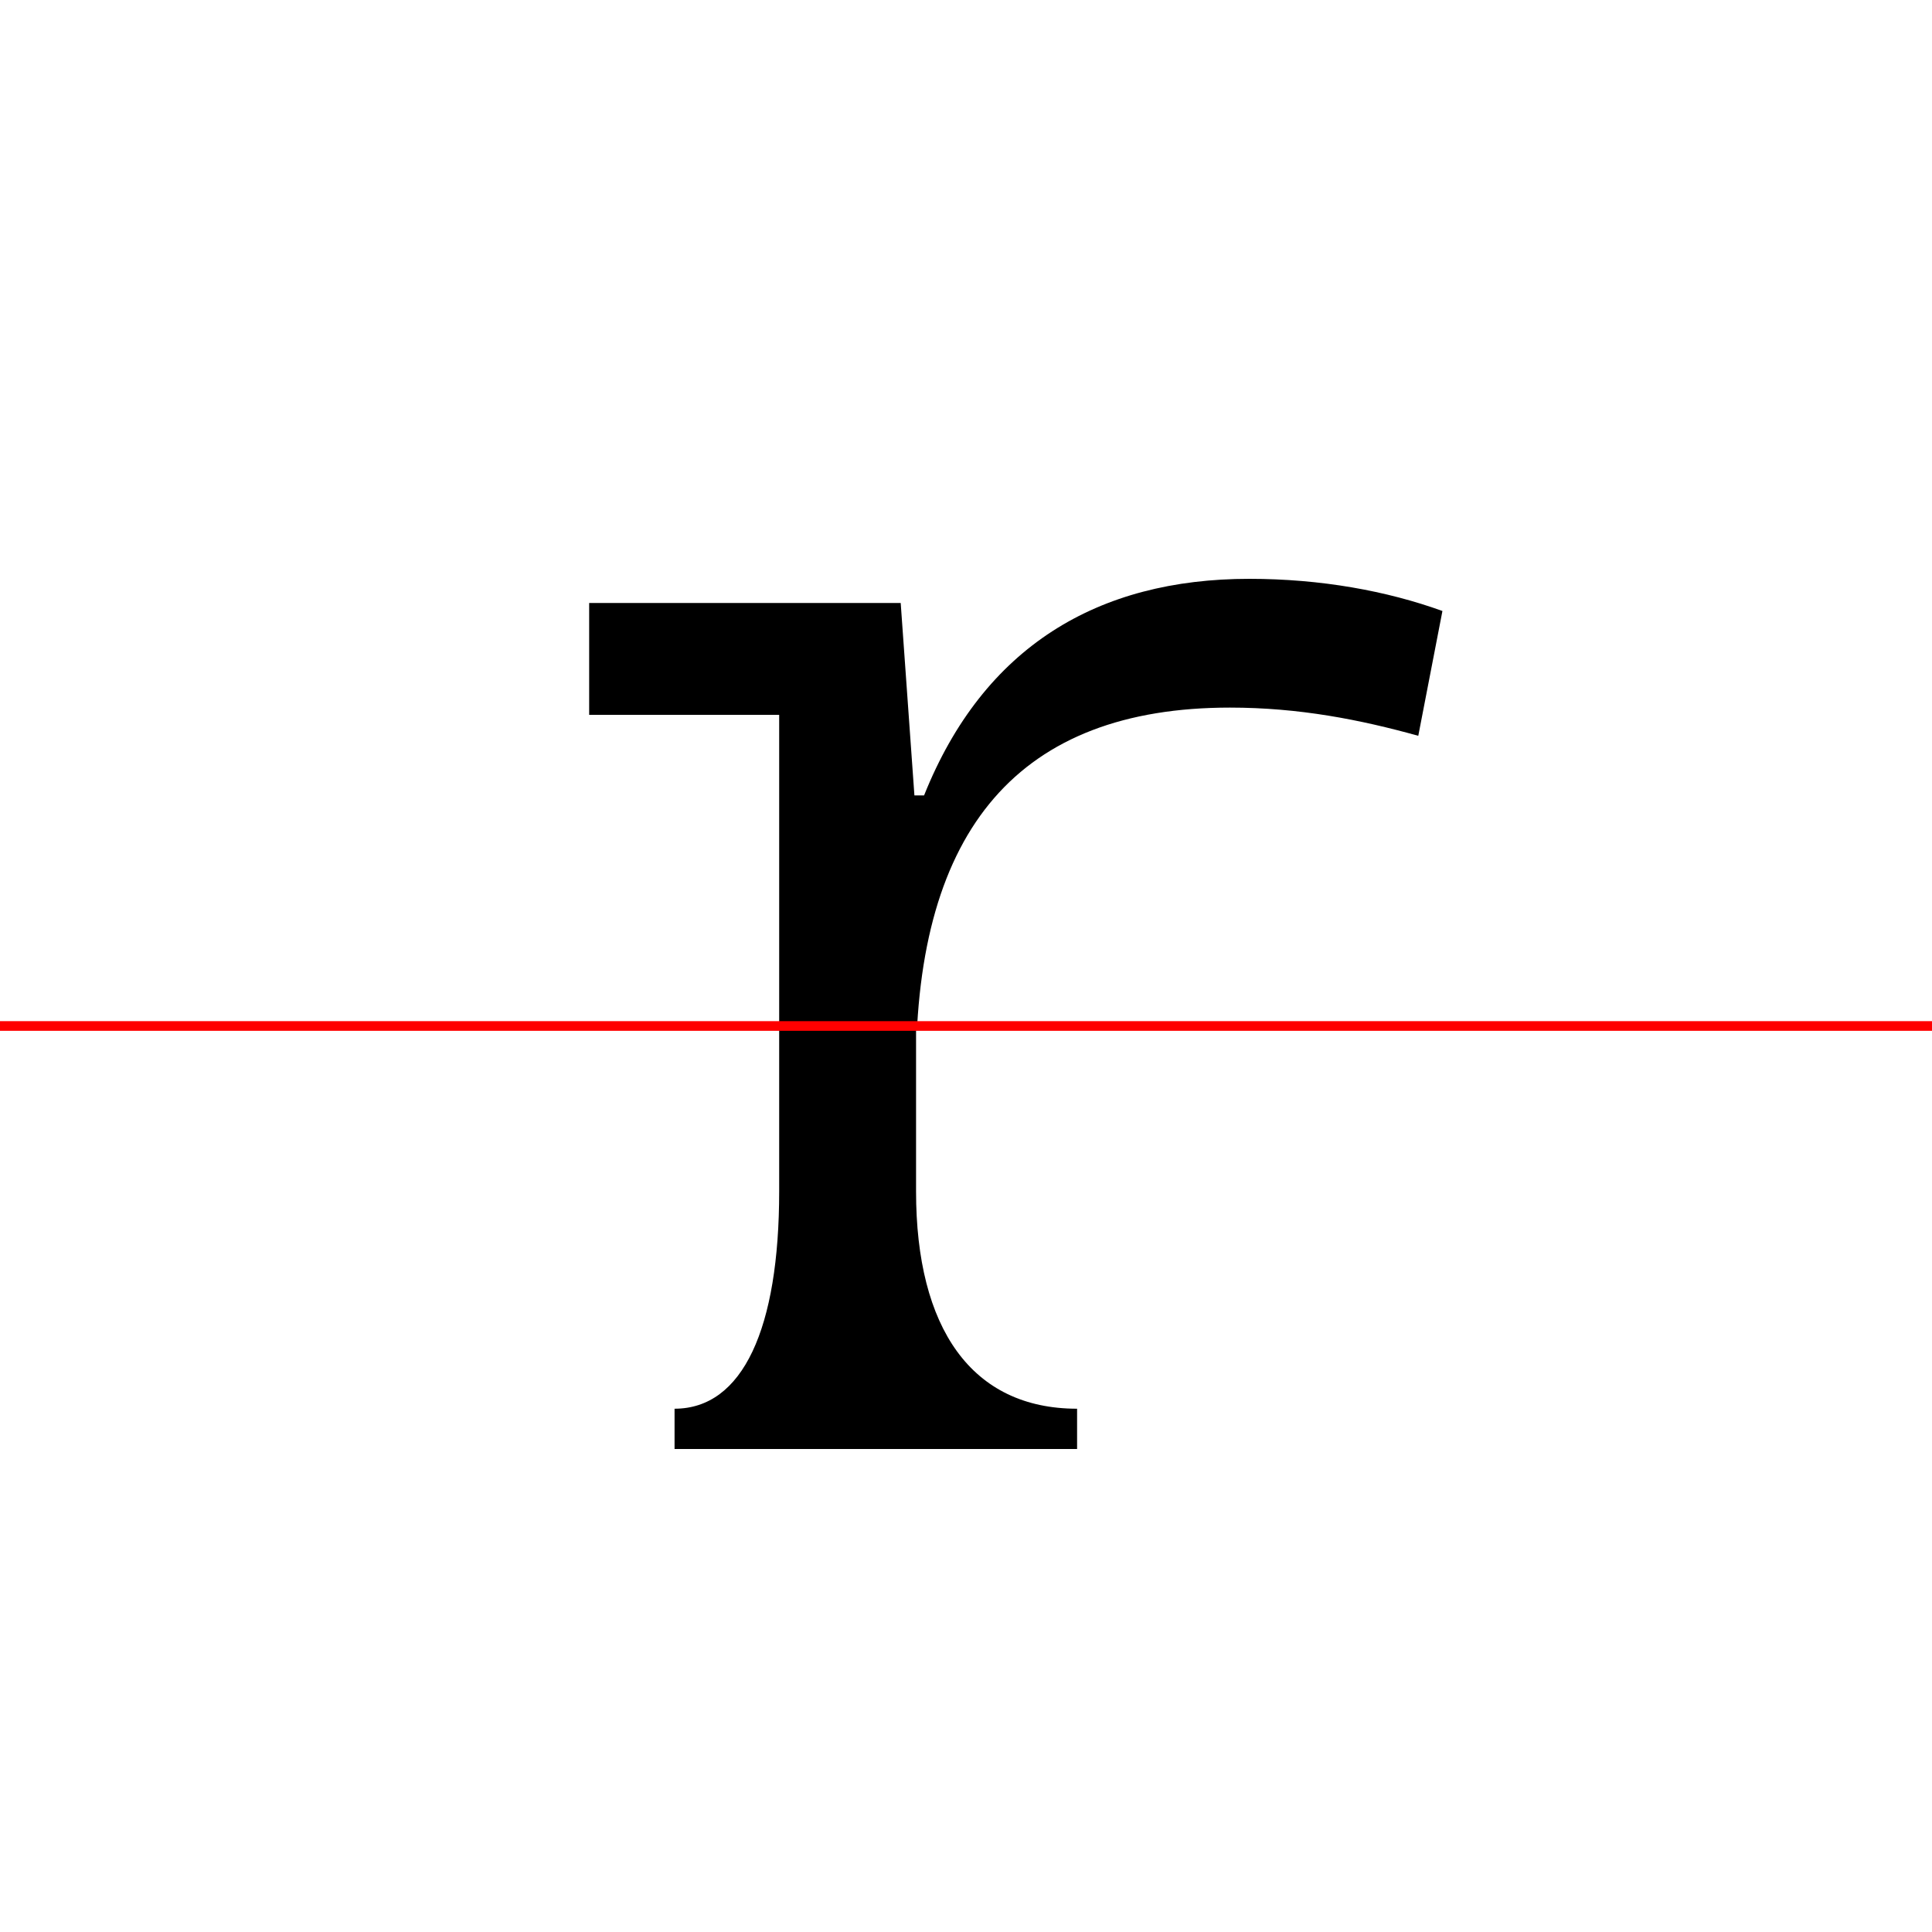
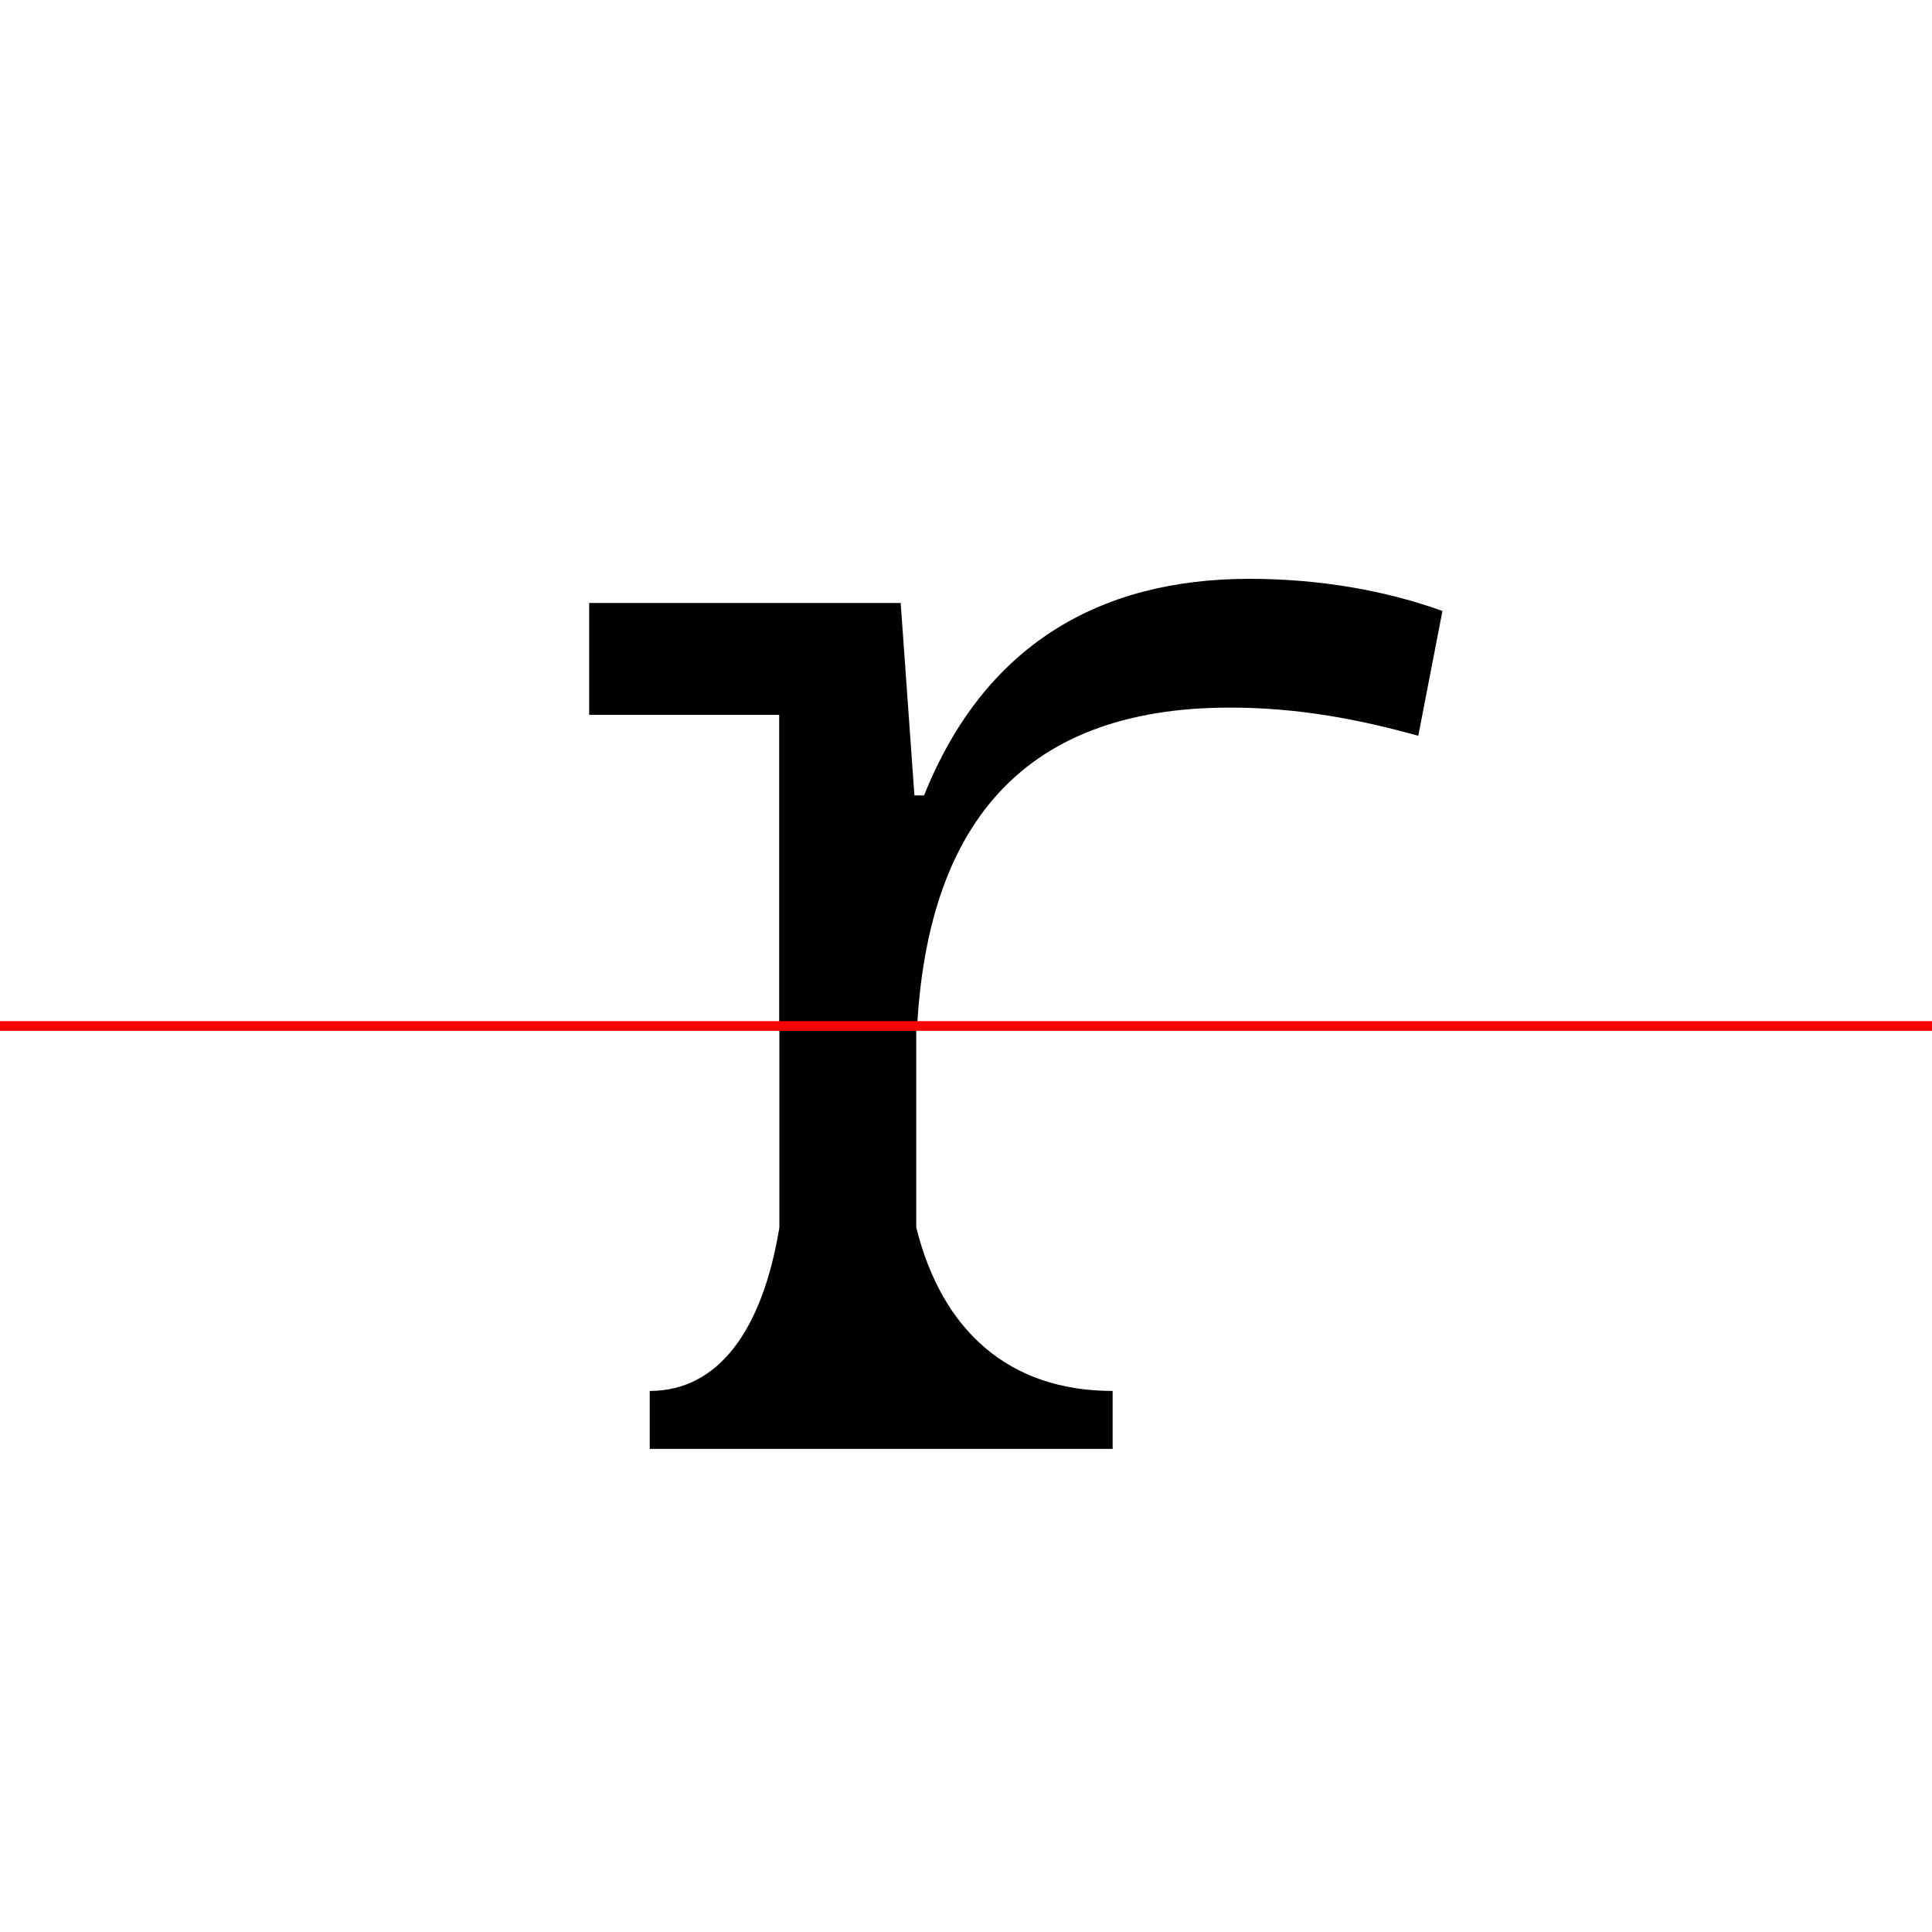
<svg xmlns="http://www.w3.org/2000/svg" width="200" height="200" viewBox="0 0 200 200" version="1.1">
  <path d="M0,0 l200,0 l0,200 l-200,0 Z M0,0" fill="rgb(255,255,255)" transform="matrix(1,0,0,-1,0,200)" />
  <clipPath id="clip455">
    <path clip-rule="evenodd" d="M0,43.79 l200,0 l0,200 l-200,0 Z M0,43.79" transform="matrix(1,0,0,-1,0,150)" />
  </clipPath>
  <g clip-path="url(#clip455)">
    <path d="M129.33,90.08 c-15.67,0,-27.5,-7.0,-33.67,-22.42 l-1.0,0 l-1.42,19.92 l-32.25,0 l0,-11.58 l19.67,0 l0,-64.42 l-21.25,0 l0,-11.58 l66.83,0 l0,11.58 l-31.42,0 l0,27.75 c0,24.92,10.75,37.42,32.5,37.42 c7.17,0,13.5,-1.25,19.5,-2.92 l2.5,12.92 c-5.75,2.08,-12.58,3.33,-20.0,3.33 Z M129.33,90.08" fill="rgb(0,0,0)" transform="matrix(1,0,0,-1,0,150)" />
  </g>
  <clipPath id="clip456">
    <path clip-rule="evenodd" d="M0,-50 l200,0 l0,93.79 l-200,0 Z M0,-50" transform="matrix(1,0,0,-1,0,150)" />
  </clipPath>
  <g clip-path="url(#clip456)">
-     <path d="M127.08,90.08 c-16.25,0,-26.33,-9.92,-31.5,-23.33 l-1.0,0 l-2.0,21.92 l-22.75,-1.08 l0,-4.17 c7.08,0,10.83,-5.92,10.83,-20.08 l0,-36.67 c0,-14.17,-3.75,-22.5,-10.83,-22.5 l0,-4.17 l41.67,0 l0,4.17 c-10.92,0,-16.67,8.33,-16.67,22.5 l0,20.33 c0,18.83,11.0,34.25,25.67,34.25 c7.17,0,11.33,-6.08,14.17,-20.33 l5.0,0 l0.83,27.92 c-4.5,0.83,-8.92,1.25,-13.42,1.25 Z M127.08,90.08" fill="rgb(0,0,0)" transform="matrix(1,0,0,-1,0,150)" />
+     <path d="M127.67,90.08 c-16.08,0,-26.67,-9.17,-32.08,-23.08 l-1.0,0 l-1.83,21.42 l-25.08,-0.83 l0,-6.0 c6.92,0,11.33,-4.42,13.0,-15.08 l0,-43.58 c-1.75,-10.67,-6.33,-16.92,-13.42,-16.92 l0,-6.0 l47.92,0 l0,6.0 c-10.75,0,-17.67,6.25,-20.33,16.92 l0,22.17 c0,20.33,10.92,35.08,27.42,35.08 c7.17,0,11.83,-4.92,15.5,-16.0 l3.75,0 l1.25,24.17 c-4.83,1.17,-9.83,1.75,-15.08,1.75 Z M127.67,90.08" fill="rgb(0,0,0)" transform="matrix(1,0,0,-1,0,150)" />
  </g>
  <path d="M0,43.79 l200,0" fill="none" stroke="rgb(255,0,0)" stroke-width="1" transform="matrix(1,0,0,-1,0,150)" />
</svg>
